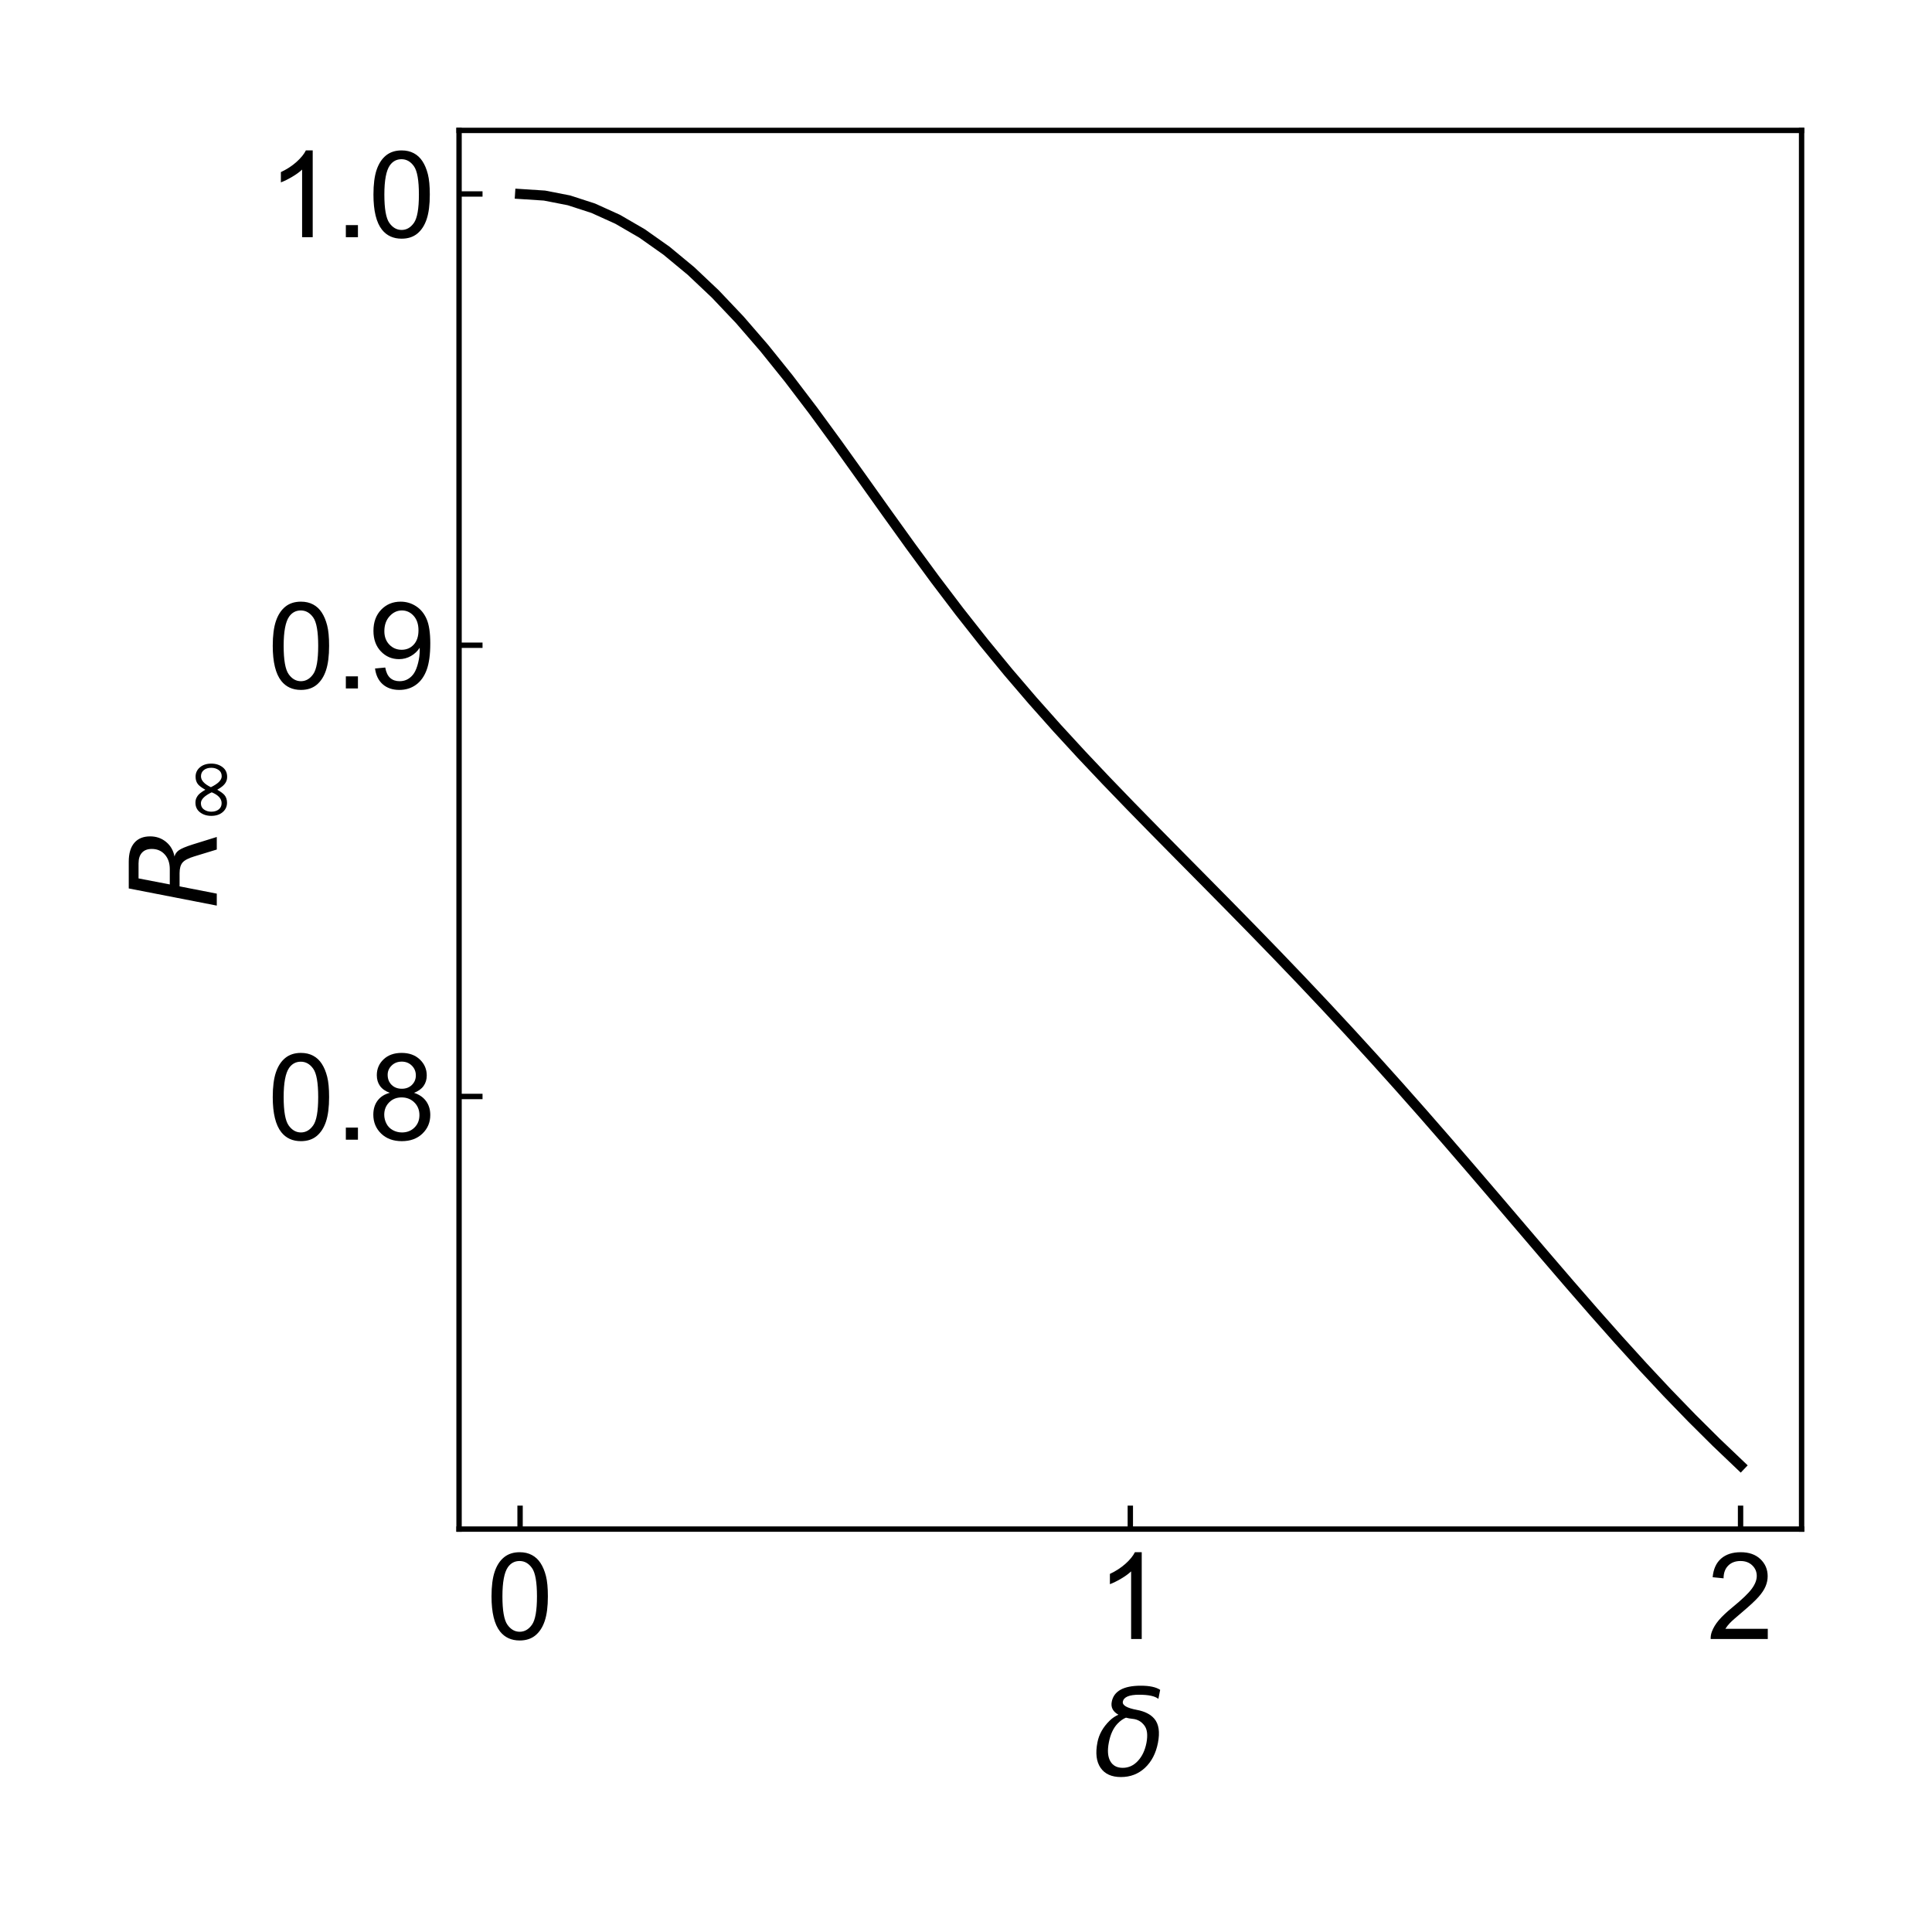
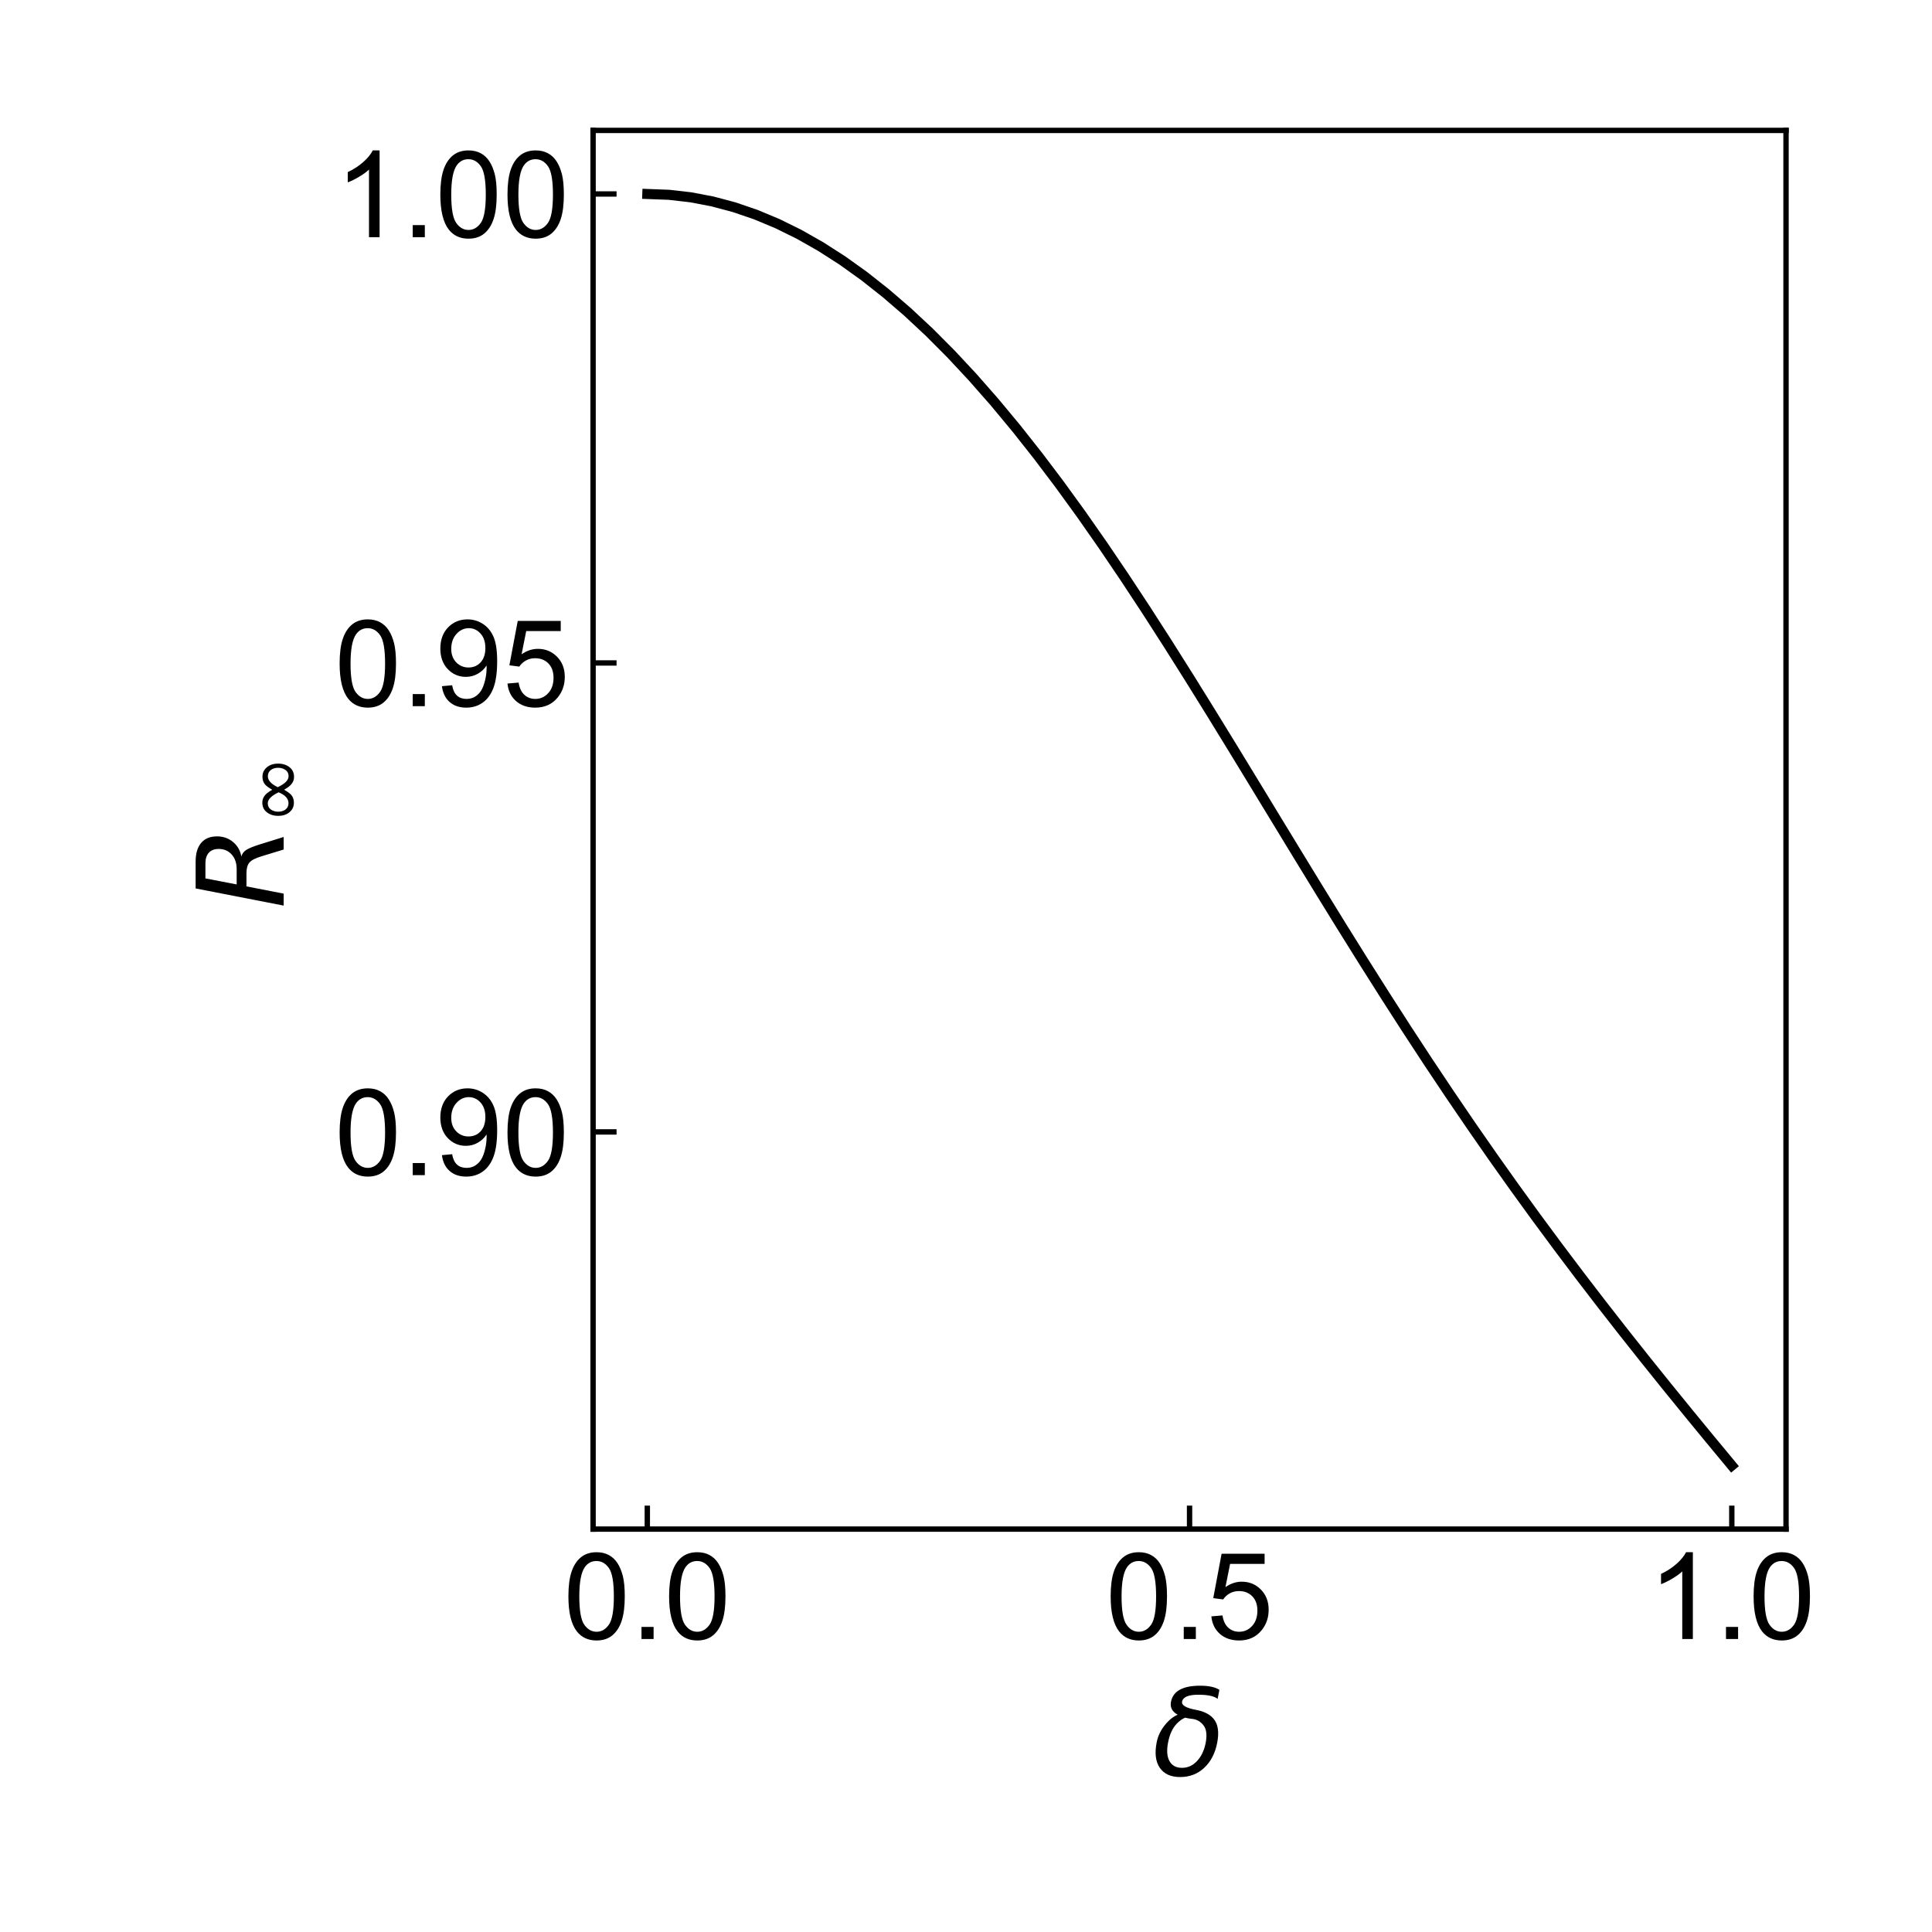
<svg xmlns="http://www.w3.org/2000/svg" xmlns:xlink="http://www.w3.org/1999/xlink" width="288pt" height="288pt" viewBox="0 0 288 288" version="1.1">
  <defs>
    <style type="text/css">*{stroke-linejoin: round; stroke-linecap: butt}</style>
  </defs>
  <g id="figure_1">
    <g id="patch_1">
      <path d="M 0 288  L 288 288  L 288 0  L 0 0  L 0 288  z " style="fill: none" />
    </g>
    <g id="axes_1">
      <g id="patch_2">
-         <path d="M 68.43 227.94  L 268.56 227.94  L 268.56 19.44  L 68.43 19.44  L 68.43 227.94  z " style="fill: none" />
+         <path d="M 88.41 227.94  L 266.24 227.94  L 266.24 19.44  L 88.41 19.44  L 88.41 227.94  z " style="fill: none" />
      </g>
      <g id="matplotlib.axis_1">
        <g id="xtick_1">
          <g id="line2d_1">
            <defs>
-               <path id="m827f36b6a7" d="M 0 0  L 0 -3.5  " style="stroke: #000000; stroke-width: 0.8" />
+               <path id="m03f2cb2fe0" d="M 0 0  L 0 -3.5  " style="stroke: #000000; stroke-width: 0.8" />
            </defs>
            <g>
-               <use xlink:href="#m827f36b6a7" x="77.527" y="227.94" style="stroke: #000000; stroke-width: 0.8" />
+               <use xlink:href="#m03f2cb2fe0" x="96.493" y="227.94" style="stroke: #000000; stroke-width: 0.8" />
            </g>
          </g>
          <g id="text_1">
-             <g transform="translate(72.52197 244.3241) scale(0.18 -0.18)">
+             <g transform="translate(83.9832 244.3241) scale(0.18 -0.18)">
              <defs>
                <path id="ArialMT-30" d="M 266 2259  Q 266 3072 433 3567  Q 600 4063 929 4331  Q 1259 4600 1759 4600  Q 2128 4600 2406 4451  Q 2684 4303 2865 4023  Q 3047 3744 3150 3342  Q 3253 2941 3253 2259  Q 3253 1453 3087 958  Q 2922 463 2592 192  Q 2263 -78 1759 -78  Q 1097 -78 719 397  Q 266 969 266 2259  z M 844 2259  Q 844 1131 1108 757  Q 1372 384 1759 384  Q 2147 384 2411 759  Q 2675 1134 2675 2259  Q 2675 3391 2411 3762  Q 2147 4134 1753 4134  Q 1366 4134 1134 3806  Q 844 3388 844 2259  z " transform="scale(0.015625)" />
+                 <path id="ArialMT-2e" d="M 581 0  L 581 641  L 1222 641  L 1222 0  L 581 0  z " transform="scale(0.015625)" />
              </defs>
              <use xlink:href="#ArialMT-30" />
+               <use xlink:href="#ArialMT-2e" x="55.615" />
+               <use xlink:href="#ArialMT-30" x="83.398" />
            </g>
          </g>
        </g>
        <g id="xtick_2">
          <g id="line2d_2">
            <g>
-               <use xlink:href="#m827f36b6a7" x="168.495" y="227.94" style="stroke: #000000; stroke-width: 0.8" />
+               <use xlink:href="#m03f2cb2fe0" x="177.325" y="227.94" style="stroke: #000000; stroke-width: 0.8" />
            </g>
          </g>
          <g id="text_2">
-             <g transform="translate(163.4902 244.3241) scale(0.18 -0.18)">
+             <g transform="translate(164.8152 244.3241) scale(0.18 -0.18)">
              <defs>
-                 <path id="ArialMT-31" d="M 2384 0  L 1822 0  L 1822 3584  Q 1619 3391 1289 3197  Q 959 3003 697 2906  L 697 3450  Q 1169 3672 1522 3987  Q 1875 4303 2022 4600  L 2384 4600  L 2384 0  z " transform="scale(0.015625)" />
+                 <path id="ArialMT-35" d="M 266 1200  L 856 1250  Q 922 819 1161 601  Q 1400 384 1738 384  Q 2144 384 2425 690  Q 2706 997 2706 1503  Q 2706 1984 2436 2262  Q 2166 2541 1728 2541  Q 1456 2541 1237 2417  Q 1019 2294 894 2097  L 366 2166  L 809 4519  L 3088 4519  L 3088 3981  L 1259 3981  L 1013 2750  Q 1425 3038 1878 3038  Q 2478 3038 2890 2622  Q 3303 2206 3303 1553  Q 3303 931 2941 478  Q 2500 -78 1738 -78  Q 1113 -78 717 272  Q 322 622 266 1200  z " transform="scale(0.015625)" />
              </defs>
-               <use xlink:href="#ArialMT-31" />
+               <use xlink:href="#ArialMT-30" />
+               <use xlink:href="#ArialMT-2e" x="55.615" />
+               <use xlink:href="#ArialMT-35" x="83.398" />
            </g>
          </g>
        </g>
        <g id="xtick_3">
          <g id="line2d_3">
            <g>
-               <use xlink:href="#m827f36b6a7" x="259.463" y="227.94" style="stroke: #000000; stroke-width: 0.8" />
+               <use xlink:href="#m03f2cb2fe0" x="258.157" y="227.94" style="stroke: #000000; stroke-width: 0.8" />
            </g>
          </g>
          <g id="text_3">
-             <g transform="translate(254.4583 244.3241) scale(0.18 -0.18)">
+             <g transform="translate(245.6473 244.3241) scale(0.18 -0.18)">
              <defs>
-                 <path id="ArialMT-32" d="M 3222 541  L 3222 0  L 194 0  Q 188 203 259 391  Q 375 700 629 1000  Q 884 1300 1366 1694  Q 2113 2306 2375 2664  Q 2638 3022 2638 3341  Q 2638 3675 2398 3904  Q 2159 4134 1775 4134  Q 1369 4134 1125 3890  Q 881 3647 878 3216  L 300 3275  Q 359 3922 746 4261  Q 1134 4600 1788 4600  Q 2447 4600 2831 4234  Q 3216 3869 3216 3328  Q 3216 3053 3103 2787  Q 2991 2522 2730 2228  Q 2469 1934 1863 1422  Q 1356 997 1212 845  Q 1069 694 975 541  L 3222 541  z " transform="scale(0.015625)" />
+                 <path id="ArialMT-31" d="M 2384 0  L 1822 0  L 1822 3584  Q 1619 3391 1289 3197  Q 959 3003 697 2906  L 697 3450  Q 1169 3672 1522 3987  Q 1875 4303 2022 4600  L 2384 4600  L 2384 0  z " transform="scale(0.015625)" />
              </defs>
-               <use xlink:href="#ArialMT-32" />
+               <use xlink:href="#ArialMT-31" />
+               <use xlink:href="#ArialMT-2e" x="55.615" />
+               <use xlink:href="#ArialMT-30" x="83.398" />
            </g>
          </g>
        </g>
        <g id="text_4">
-           <g transform="translate(162.915 264.7856) scale(0.18 -0.18)">
+           <g transform="translate(171.7452 264.7856) scale(0.18 -0.18)">
            <defs>
              <path id="DejaVuSans-Oblique-3b4" d="M 3472 4053  Q 3197 4272 2450 4272  Q 1659 4272 1588 3906  Q 1531 3619 2328 3469  Q 2953 3353 3253 3003  Q 3616 2581 3447 1716  Q 3284 888 2763 400  Q 2238 -91 1488 -91  Q 741 -91 406 400  Q 72 888 241 1747  Q 363 2384 891 2900  Q 1097 3100 1353 3213  Q 913 3459 1000 3900  Q 1166 4750 2544 4750  Q 3234 4750 3566 4531  L 3472 4053  z M 1753 3056  Q 1525 2966 1306 2738  Q 969 2384 847 1747  Q 722 1113 919 756  Q 1119 397 1584 397  Q 2044 397 2381 759  Q 2722 1122 2838 1716  Q 2956 2338 2731 2638  Q 2491 2959 2103 2994  Q 1906 3013 1753 3056  z " transform="scale(0.015625)" />
            </defs>
            <use xlink:href="#DejaVuSans-Oblique-3b4" transform="translate(0 0.78125)" />
          </g>
        </g>
      </g>
      <g id="matplotlib.axis_2">
        <g id="ytick_1">
          <g id="line2d_4">
            <defs>
-               <path id="m8d1c659fb7" d="M 0 0  L 3.5 0  " style="stroke: #000000; stroke-width: 0.8" />
+               <path id="md686dd8ac0" d="M 0 0  L 3.5 0  " style="stroke: #000000; stroke-width: 0.8" />
            </defs>
            <g>
-               <use xlink:href="#m8d1c659fb7" x="68.43" y="163.45" style="stroke: #000000; stroke-width: 0.8" />
+               <use xlink:href="#md686dd8ac0" x="88.41" y="168.733" style="stroke: #000000; stroke-width: 0.8" />
            </g>
          </g>
          <g id="text_5">
-             <g transform="translate(39.91 169.892) scale(0.18 -0.18)">
+             <g transform="translate(49.88031 175.1752) scale(0.18 -0.18)">
              <defs>
-                 <path id="ArialMT-2e" d="M 581 0  L 581 641  L 1222 641  L 1222 0  L 581 0  z " transform="scale(0.015625)" />
-                 <path id="ArialMT-38" d="M 1131 2484  Q 781 2613 612 2850  Q 444 3088 444 3419  Q 444 3919 803 4259  Q 1163 4600 1759 4600  Q 2359 4600 2725 4251  Q 3091 3903 3091 3403  Q 3091 3084 2923 2848  Q 2756 2613 2416 2484  Q 2838 2347 3058 2040  Q 3278 1734 3278 1309  Q 3278 722 2862 322  Q 2447 -78 1769 -78  Q 1091 -78 675 323  Q 259 725 259 1325  Q 259 1772 486 2073  Q 713 2375 1131 2484  z M 1019 3438  Q 1019 3113 1228 2906  Q 1438 2700 1772 2700  Q 2097 2700 2305 2904  Q 2513 3109 2513 3406  Q 2513 3716 2298 3927  Q 2084 4138 1766 4138  Q 1444 4138 1231 3931  Q 1019 3725 1019 3438  z M 838 1322  Q 838 1081 952 856  Q 1066 631 1291 507  Q 1516 384 1775 384  Q 2178 384 2440 643  Q 2703 903 2703 1303  Q 2703 1709 2433 1975  Q 2163 2241 1756 2241  Q 1359 2241 1098 1978  Q 838 1716 838 1322  z " transform="scale(0.015625)" />
+                 <path id="ArialMT-39" d="M 350 1059  L 891 1109  Q 959 728 1153 556  Q 1347 384 1650 384  Q 1909 384 2104 503  Q 2300 622 2425 820  Q 2550 1019 2634 1356  Q 2719 1694 2719 2044  Q 2719 2081 2716 2156  Q 2547 1888 2255 1720  Q 1963 1553 1622 1553  Q 1053 1553 659 1965  Q 266 2378 266 3053  Q 266 3750 677 4175  Q 1088 4600 1706 4600  Q 2153 4600 2523 4359  Q 2894 4119 3086 3673  Q 3278 3228 3278 2384  Q 3278 1506 3087 986  Q 2897 466 2520 194  Q 2144 -78 1638 -78  Q 1100 -78 759 220  Q 419 519 350 1059  z M 2653 3081  Q 2653 3566 2395 3850  Q 2138 4134 1775 4134  Q 1400 4134 1122 3828  Q 844 3522 844 3034  Q 844 2597 1108 2323  Q 1372 2050 1759 2050  Q 2150 2050 2401 2323  Q 2653 2597 2653 3081  z " transform="scale(0.015625)" />
              </defs>
              <use xlink:href="#ArialMT-30" />
              <use xlink:href="#ArialMT-2e" x="55.615" />
-               <use xlink:href="#ArialMT-38" x="83.398" />
+               <use xlink:href="#ArialMT-39" x="83.398" />
+               <use xlink:href="#ArialMT-30" x="139.014" />
            </g>
          </g>
        </g>
        <g id="ytick_2">
          <g id="line2d_5">
            <g>
-               <use xlink:href="#m8d1c659fb7" x="68.43" y="96.184" style="stroke: #000000; stroke-width: 0.8" />
+               <use xlink:href="#md686dd8ac0" x="88.41" y="98.825" style="stroke: #000000; stroke-width: 0.8" />
            </g>
          </g>
          <g id="text_6">
-             <g transform="translate(39.91 102.6257) scale(0.18 -0.18)">
-               <defs>
-                 <path id="ArialMT-39" d="M 350 1059  L 891 1109  Q 959 728 1153 556  Q 1347 384 1650 384  Q 1909 384 2104 503  Q 2300 622 2425 820  Q 2550 1019 2634 1356  Q 2719 1694 2719 2044  Q 2719 2081 2716 2156  Q 2547 1888 2255 1720  Q 1963 1553 1622 1553  Q 1053 1553 659 1965  Q 266 2378 266 3053  Q 266 3750 677 4175  Q 1088 4600 1706 4600  Q 2153 4600 2523 4359  Q 2894 4119 3086 3673  Q 3278 3228 3278 2384  Q 3278 1506 3087 986  Q 2897 466 2520 194  Q 2144 -78 1638 -78  Q 1100 -78 759 220  Q 419 519 350 1059  z M 2653 3081  Q 2653 3566 2395 3850  Q 2138 4134 1775 4134  Q 1400 4134 1122 3828  Q 844 3522 844 3034  Q 844 2597 1108 2323  Q 1372 2050 1759 2050  Q 2150 2050 2401 2323  Q 2653 2597 2653 3081  z " transform="scale(0.015625)" />
-               </defs>
+             <g transform="translate(49.88031 105.2673) scale(0.18 -0.18)">
              <use xlink:href="#ArialMT-30" />
              <use xlink:href="#ArialMT-2e" x="55.615" />
              <use xlink:href="#ArialMT-39" x="83.398" />
+               <use xlink:href="#ArialMT-35" x="139.014" />
            </g>
          </g>
        </g>
        <g id="ytick_3">
          <g id="line2d_6">
            <g>
-               <use xlink:href="#m8d1c659fb7" x="68.43" y="28.917" style="stroke: #000000; stroke-width: 0.8" />
+               <use xlink:href="#md686dd8ac0" x="88.41" y="28.917" style="stroke: #000000; stroke-width: 0.8" />
            </g>
          </g>
          <g id="text_7">
-             <g transform="translate(39.91 35.3593) scale(0.18 -0.18)">
+             <g transform="translate(49.88031 35.3593) scale(0.18 -0.18)">
              <use xlink:href="#ArialMT-31" />
              <use xlink:href="#ArialMT-2e" x="55.615" />
              <use xlink:href="#ArialMT-30" x="83.398" />
+               <use xlink:href="#ArialMT-30" x="139.014" />
            </g>
          </g>
        </g>
        <g id="text_8">
-           <g transform="translate(32.3325 135.48) rotate(-90) scale(0.18 -0.18)">
+           <g transform="translate(42.30281 135.48) rotate(-90) scale(0.18 -0.18)">
            <defs>
              <path id="DejaVuSans-Oblique-52" d="M 1613 4147  L 1294 2491  L 2106 2491  Q 2584 2491 2879 2755  Q 3175 3019 3175 3444  Q 3175 3784 2976 3965  Q 2778 4147 2406 4147  L 1613 4147  z M 2772 2241  Q 2972 2194 3105 2009  Q 3238 1825 3413 1275  L 3809 0  L 3144 0  L 2778 1197  Q 2638 1659 2453 1815  Q 2269 1972 1888 1972  L 1191 1972  L 806 0  L 172 0  L 1081 4666  L 2503 4666  Q 3150 4666 3495 4373  Q 3841 4081 3841 3531  Q 3841 3044 3547 2687  Q 3253 2331 2772 2241  z " transform="scale(0.015625)" />
              <path id="DejaVuSans-221e" d="M 2916 1091  Q 2819 1203 2666 1466  Q 2456 1091 2272 925  Q 2041 725 1681 725  Q 1259 725 981 1041  Q 688 1372 688 1919  Q 688 2444 981 2800  Q 1244 3116 1688 3116  Q 1916 3116 2084 3022  Q 2281 2919 2416 2741  Q 2541 2581 2666 2366  Q 2875 2741 3059 2906  Q 3291 3106 3650 3106  Q 4072 3106 4350 2791  Q 4644 2459 4644 1913  Q 4644 1388 4350 1031  Q 4088 716 3644 716  Q 3416 716 3247 809  Q 3078 894 2916 1091  z M 1647 1134  Q 2163 1134 2472 1884  Q 2075 2703 1647 2703  Q 1334 2703 1175 2478  Q 1003 2238 1003 1919  Q 1003 1569 1175 1353  Q 1350 1134 1647 1134  z M 3684 2697  Q 3219 2697 2859 1947  Q 3253 1128 3684 1128  Q 3997 1128 4156 1353  Q 4328 1594 4328 1913  Q 4328 2263 4156 2478  Q 3981 2697 3684 2697  z " transform="scale(0.015625)" />
            </defs>
            <use xlink:href="#DejaVuSans-Oblique-52" transform="translate(0 0.09375)" />
            <use xlink:href="#DejaVuSans-221e" transform="translate(69.48242 -16.3125) scale(0.7)" />
          </g>
        </g>
      </g>
      <g id="line2d_7">
-         <path d="M 77.527 28.917  L 81.166 29.154  L 84.804 29.864  L 88.443 31.045  L 92.082 32.695  L 95.72 34.808  L 99.359 37.378  L 102.998 40.39  L 106.637 43.829  L 110.275 47.668  L 113.914 51.872  L 117.553 56.395  L 121.192 61.178  L 124.83 66.151  L 128.469 71.234  L 132.108 76.346  L 135.746 81.41  L 139.385 86.363  L 143.024 91.158  L 146.663 95.772  L 150.301 100.198  L 153.94 104.445  L 157.579 108.534  L 161.218 112.489  L 164.856 116.339  L 168.495 120.109  L 172.134 123.826  L 175.772 127.513  L 179.411 131.191  L 183.05 134.878  L 186.689 138.589  L 190.327 142.338  L 193.966 146.136  L 197.605 149.99  L 201.244 153.907  L 204.882 157.89  L 208.521 161.939  L 212.16 166.051  L 215.798 170.22  L 219.437 174.436  L 223.076 178.685  L 226.715 182.951  L 230.353 187.211  L 233.992 191.443  L 237.631 195.623  L 241.27 199.727  L 244.908 203.732  L 248.547 207.621  L 252.186 211.378  L 255.824 214.994  L 259.463 218.463  " clip-path="url(#p09db62d743)" style="fill: none; stroke: #000000; stroke-width: 1.5; stroke-linecap: square" />
+         <path d="M 96.493 28.917  L 99.726 29.04  L 102.96 29.409  L 106.193 30.024  L 109.426 30.885  L 112.66 31.99  L 115.893 33.34  L 119.126 34.933  L 122.359 36.769  L 125.593 38.846  L 128.826 41.162  L 132.059 43.715  L 135.293 46.502  L 138.526 49.52  L 141.759 52.765  L 144.992 56.231  L 148.226 59.912  L 151.459 63.802  L 154.692 67.892  L 157.926 72.172  L 161.159 76.63  L 164.392 81.255  L 167.625 86.031  L 170.859 90.943  L 174.092 95.973  L 177.325 101.101  L 180.559 106.308  L 183.792 111.573  L 187.025 116.874  L 190.258 122.189  L 193.492 127.499  L 196.725 132.784  L 199.958 138.026  L 203.191 143.209  L 206.425 148.32  L 209.658 153.349  L 212.891 158.288  L 216.125 163.131  L 219.358 167.877  L 222.591 172.525  L 225.824 177.077  L 229.058 181.535  L 232.291 185.905  L 235.524 190.193  L 238.758 194.404  L 241.991 198.546  L 245.224 202.625  L 248.457 206.65  L 251.691 210.626  L 254.924 214.562  L 258.157 218.463  " clip-path="url(#pd195e7f1a4)" style="fill: none; stroke: #000000; stroke-width: 1.5; stroke-linecap: square" />
      </g>
      <g id="patch_3">
-         <path d="M 68.43 227.94  L 68.43 19.44  " style="fill: none; stroke: #000000; stroke-width: 0.8; stroke-linejoin: miter; stroke-linecap: square" />
+         <path d="M 88.41 227.94  L 88.41 19.44  " style="fill: none; stroke: #000000; stroke-width: 0.8; stroke-linejoin: miter; stroke-linecap: square" />
      </g>
      <g id="patch_4">
-         <path d="M 268.56 227.94  L 268.56 19.44  " style="fill: none; stroke: #000000; stroke-width: 0.8; stroke-linejoin: miter; stroke-linecap: square" />
+         <path d="M 266.24 227.94  L 266.24 19.44  " style="fill: none; stroke: #000000; stroke-width: 0.8; stroke-linejoin: miter; stroke-linecap: square" />
      </g>
      <g id="patch_5">
-         <path d="M 68.43 227.94  L 268.56 227.94  " style="fill: none; stroke: #000000; stroke-width: 0.8; stroke-linejoin: miter; stroke-linecap: square" />
+         <path d="M 88.41 227.94  L 266.24 227.94  " style="fill: none; stroke: #000000; stroke-width: 0.8; stroke-linejoin: miter; stroke-linecap: square" />
      </g>
      <g id="patch_6">
-         <path d="M 68.43 19.44  L 268.56 19.44  " style="fill: none; stroke: #000000; stroke-width: 0.8; stroke-linejoin: miter; stroke-linecap: square" />
+         <path d="M 88.41 19.44  L 266.24 19.44  " style="fill: none; stroke: #000000; stroke-width: 0.8; stroke-linejoin: miter; stroke-linecap: square" />
      </g>
    </g>
  </g>
  <defs>
-     <clipPath id="p09db62d743">
-       <rect x="68.43" y="19.44" width="200.13" height="208.5" />
+     <clipPath id="pd195e7f1a4">
+       <rect x="88.41" y="19.44" width="177.83" height="208.5" />
    </clipPath>
  </defs>
</svg>
